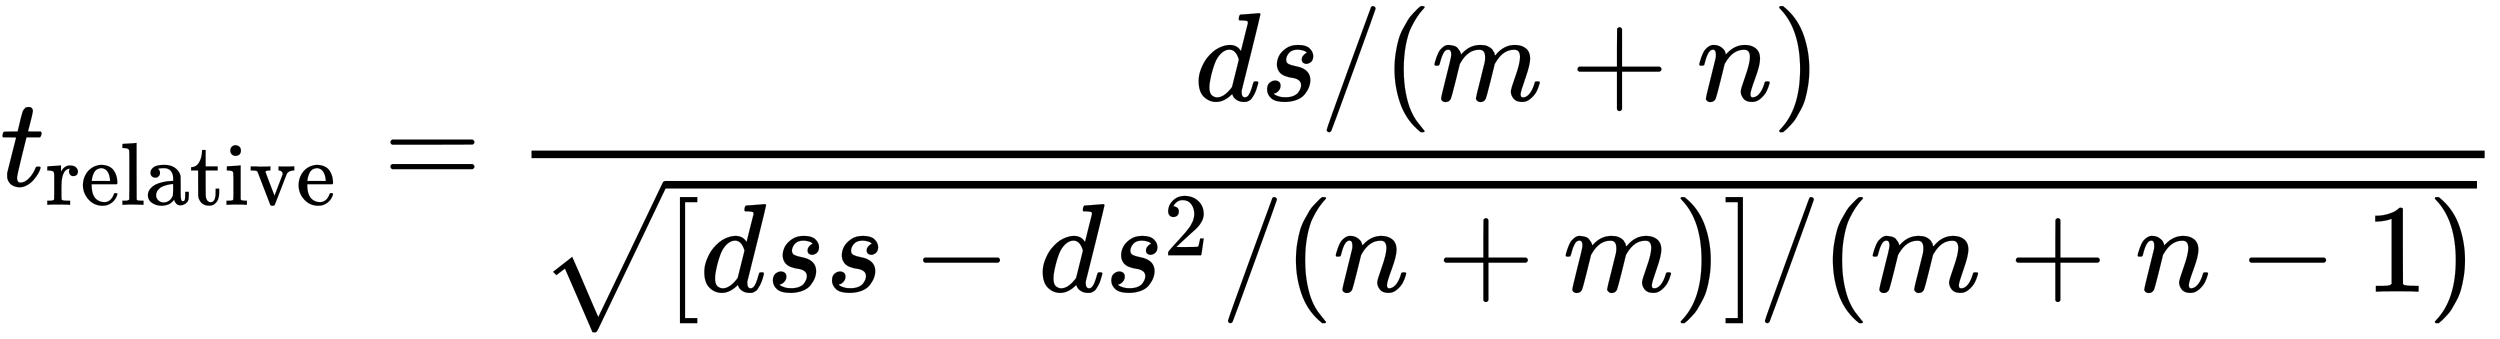
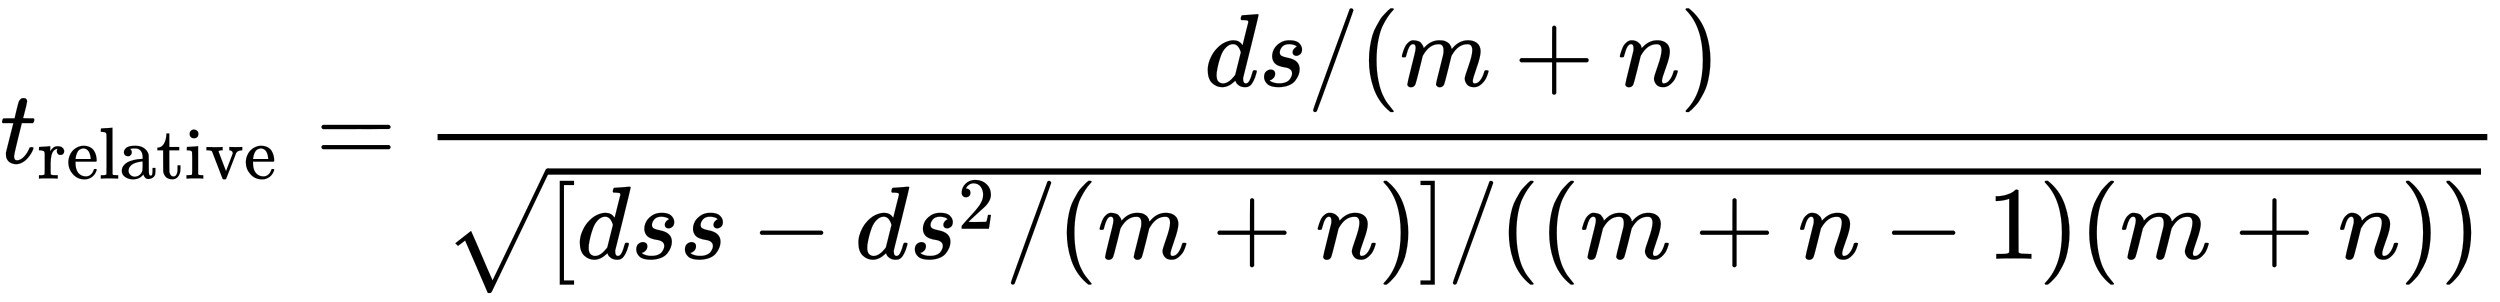
- <svg xmlns="http://www.w3.org/2000/svg" xmlns:xlink="http://www.w3.org/1999/xlink" role="img" aria-hidden="true" style="vertical-align: -2.8ex;font-size: 10pt;font-family: 'Microsoft Sans Serif';color: Black;" viewBox="0 -1474.7 19834.8 2683.9" focusable="false" width="46.068ex" height="6.234ex">
+ <svg xmlns="http://www.w3.org/2000/svg" xmlns:xlink="http://www.w3.org/1999/xlink" role="img" aria-hidden="true" style="vertical-align: -3.08ex;font-size: 10pt;font-family: 'Microsoft Sans Serif';color: Black;" viewBox="0 -1571.3 24094.7 2901.2" focusable="false" width="55.962ex" height="6.738ex">
  <defs id="MathJax_SVG_glyphs">
    <path id="MJMATHI-74" stroke-width="1" d="M 26 385 Q 19 392 19 395 Q 19 399 22 411 T 27 425 Q 29 430 36 430 T 87 431 H 140 L 159 511 Q 162 522 166 540 T 173 566 T 179 586 T 187 603 T 197 615 T 211 624 T 229 626 Q 247 625 254 615 T 261 596 Q 261 589 252 549 T 232 470 L 222 433 Q 222 431 272 431 H 323 Q 330 424 330 420 Q 330 398 317 385 H 210 L 174 240 Q 135 80 135 68 Q 135 26 162 26 Q 197 26 230 60 T 283 144 Q 285 150 288 151 T 303 153 H 307 Q 322 153 322 145 Q 322 142 319 133 Q 314 117 301 95 T 267 48 T 216 6 T 155 -11 Q 125 -11 98 4 T 59 56 Q 57 64 57 83 V 101 L 92 241 Q 127 382 128 383 Q 128 385 77 385 H 26 Z" />
    <path id="MJMAIN-72" stroke-width="1" d="M 36 46 H 50 Q 89 46 97 60 V 68 Q 97 77 97 91 T 98 122 T 98 161 T 98 203 Q 98 234 98 269 T 98 328 L 97 351 Q 94 370 83 376 T 38 385 H 20 V 408 Q 20 431 22 431 L 32 432 Q 42 433 60 434 T 96 436 Q 112 437 131 438 T 160 441 T 171 442 H 174 V 373 Q 213 441 271 441 H 277 Q 322 441 343 419 T 364 373 Q 364 352 351 337 T 313 322 Q 288 322 276 338 T 263 372 Q 263 381 265 388 T 270 400 T 273 405 Q 271 407 250 401 Q 234 393 226 386 Q 179 341 179 207 V 154 Q 179 141 179 127 T 179 101 T 180 81 T 180 66 V 61 Q 181 59 183 57 T 188 54 T 193 51 T 200 49 T 207 48 T 216 47 T 225 47 T 235 46 T 245 46 H 276 V 0 H 267 Q 249 3 140 3 Q 37 3 28 0 H 20 V 46 H 36 Z" />
    <path id="MJMAIN-65" stroke-width="1" d="M 28 218 Q 28 273 48 318 T 98 391 T 163 433 T 229 448 Q 282 448 320 430 T 378 380 T 406 316 T 415 245 Q 415 238 408 231 H 126 V 216 Q 126 68 226 36 Q 246 30 270 30 Q 312 30 342 62 Q 359 79 369 104 L 379 128 Q 382 131 395 131 H 398 Q 415 131 415 121 Q 415 117 412 108 Q 393 53 349 21 T 250 -11 Q 155 -11 92 58 T 28 218 Z M 333 275 Q 322 403 238 411 H 236 Q 228 411 220 410 T 195 402 T 166 381 T 143 340 T 127 274 V 267 H 333 V 275 Z" />
    <path id="MJMAIN-6C" stroke-width="1" d="M 42 46 H 56 Q 95 46 103 60 V 68 Q 103 77 103 91 T 103 124 T 104 167 T 104 217 T 104 272 T 104 329 Q 104 366 104 407 T 104 482 T 104 542 T 103 586 T 103 603 Q 100 622 89 628 T 44 637 H 26 V 660 Q 26 683 28 683 L 38 684 Q 48 685 67 686 T 104 688 Q 121 689 141 690 T 171 693 T 182 694 H 185 V 379 Q 185 62 186 60 Q 190 52 198 49 Q 219 46 247 46 H 263 V 0 H 255 L 232 1 Q 209 2 183 2 T 145 3 T 107 3 T 57 1 L 34 0 H 26 V 46 H 42 Z" />
    <path id="MJMAIN-61" stroke-width="1" d="M 137 305 T 115 305 T 78 320 T 63 359 Q 63 394 97 421 T 218 448 Q 291 448 336 416 T 396 340 Q 401 326 401 309 T 402 194 V 124 Q 402 76 407 58 T 428 40 Q 443 40 448 56 T 453 109 V 145 H 493 V 106 Q 492 66 490 59 Q 481 29 455 12 T 400 -6 T 353 12 T 329 54 V 58 L 327 55 Q 325 52 322 49 T 314 40 T 302 29 T 287 17 T 269 6 T 247 -2 T 221 -8 T 190 -11 Q 130 -11 82 20 T 34 107 Q 34 128 41 147 T 68 188 T 116 225 T 194 253 T 304 268 H 318 V 290 Q 318 324 312 340 Q 290 411 215 411 Q 197 411 181 410 T 156 406 T 148 403 Q 170 388 170 359 Q 170 334 154 320 Z M 126 106 Q 126 75 150 51 T 209 26 Q 247 26 276 49 T 315 109 Q 317 116 318 175 Q 318 233 317 233 Q 309 233 296 232 T 251 223 T 193 203 T 147 166 T 126 106 Z" />
    <path id="MJMAIN-74" stroke-width="1" d="M 27 422 Q 80 426 109 478 T 141 600 V 615 H 181 V 431 H 316 V 385 H 181 V 241 Q 182 116 182 100 T 189 68 Q 203 29 238 29 Q 282 29 292 100 Q 293 108 293 146 V 181 H 333 V 146 V 134 Q 333 57 291 17 Q 264 -10 221 -10 Q 187 -10 162 2 T 124 33 T 105 68 T 98 100 Q 97 107 97 248 V 385 H 18 V 422 H 27 Z" />
    <path id="MJMAIN-69" stroke-width="1" d="M 69 609 Q 69 637 87 653 T 131 669 Q 154 667 171 652 T 188 609 Q 188 579 171 564 T 129 549 Q 104 549 87 564 T 69 609 Z M 247 0 Q 232 3 143 3 Q 132 3 106 3 T 56 1 L 34 0 H 26 V 46 H 42 Q 70 46 91 49 Q 100 53 102 60 T 104 102 V 205 V 293 Q 104 345 102 359 T 88 378 Q 74 385 41 385 H 30 V 408 Q 30 431 32 431 L 42 432 Q 52 433 70 434 T 106 436 Q 123 437 142 438 T 171 441 T 182 442 H 185 V 62 Q 190 52 197 50 T 232 46 H 255 V 0 H 247 Z" />
    <path id="MJMAIN-76" stroke-width="1" d="M 338 431 Q 344 429 422 429 Q 479 429 503 431 H 508 V 385 H 497 Q 439 381 423 345 Q 421 341 356 172 T 288 -2 Q 283 -11 263 -11 Q 244 -11 239 -2 Q 99 359 98 364 Q 93 378 82 381 T 43 385 H 19 V 431 H 25 L 33 430 Q 41 430 53 430 T 79 430 T 104 429 T 122 428 Q 217 428 232 431 H 240 V 385 H 226 Q 187 384 184 370 Q 184 366 235 234 L 286 102 L 377 341 V 349 Q 377 363 367 372 T 349 383 T 335 385 H 331 V 431 H 338 Z" />
    <path id="MJMAIN-3D" stroke-width="1" d="M 56 347 Q 56 360 70 367 H 707 Q 722 359 722 347 Q 722 336 708 328 L 390 327 H 72 Q 56 332 56 347 Z M 56 153 Q 56 168 72 173 H 708 Q 722 163 722 153 Q 722 140 707 133 H 70 Q 56 140 56 153 Z" />
    <path id="MJMATHI-64" stroke-width="1" d="M 366 683 Q 367 683 438 688 T 511 694 Q 523 694 523 686 Q 523 679 450 384 T 375 83 T 374 68 Q 374 26 402 26 Q 411 27 422 35 Q 443 55 463 131 Q 469 151 473 152 Q 475 153 483 153 H 487 H 491 Q 506 153 506 145 Q 506 140 503 129 Q 490 79 473 48 T 445 8 T 417 -8 Q 409 -10 393 -10 Q 359 -10 336 5 T 306 36 L 300 51 Q 299 52 296 50 Q 294 48 292 46 Q 233 -10 172 -10 Q 117 -10 75 30 T 33 157 Q 33 205 53 255 T 101 341 Q 148 398 195 420 T 280 442 Q 336 442 364 400 Q 369 394 369 396 Q 370 400 396 505 T 424 616 Q 424 629 417 632 T 378 637 H 357 Q 351 643 351 645 T 353 664 Q 358 683 366 683 Z M 352 326 Q 329 405 277 405 Q 242 405 210 374 T 160 293 Q 131 214 119 129 Q 119 126 119 118 T 118 106 Q 118 61 136 44 T 179 26 Q 233 26 290 98 L 298 109 L 352 326 Z" />
    <path id="MJMATHI-73" stroke-width="1" d="M 131 289 Q 131 321 147 354 T 203 415 T 300 442 Q 362 442 390 415 T 419 355 Q 419 323 402 308 T 364 292 Q 351 292 340 300 T 328 326 Q 328 342 337 354 T 354 372 T 367 378 Q 368 378 368 379 Q 368 382 361 388 T 336 399 T 297 405 Q 249 405 227 379 T 204 326 Q 204 301 223 291 T 278 274 T 330 259 Q 396 230 396 163 Q 396 135 385 107 T 352 51 T 289 7 T 195 -10 Q 118 -10 86 19 T 53 87 Q 53 126 74 143 T 118 160 Q 133 160 146 151 T 160 120 Q 160 94 142 76 T 111 58 Q 109 57 108 57 T 107 55 Q 108 52 115 47 T 146 34 T 201 27 Q 237 27 263 38 T 301 66 T 318 97 T 323 122 Q 323 150 302 164 T 254 181 T 195 196 T 148 231 Q 131 256 131 289 Z" />
    <path id="MJMAIN-2F" stroke-width="1" d="M 423 750 Q 432 750 438 744 T 444 730 Q 444 725 271 248 T 92 -240 Q 85 -250 75 -250 Q 68 -250 62 -245 T 56 -231 Q 56 -221 230 257 T 407 740 Q 411 750 423 750 Z" />
    <path id="MJMAIN-28" stroke-width="1" d="M 94 250 Q 94 319 104 381 T 127 488 T 164 576 T 202 643 T 244 695 T 277 729 T 302 750 H 315 H 319 Q 333 750 333 741 Q 333 738 316 720 T 275 667 T 226 581 T 184 443 T 167 250 T 184 58 T 225 -81 T 274 -167 T 316 -220 T 333 -241 Q 333 -250 318 -250 H 315 H 302 L 274 -226 Q 180 -141 137 -14 T 94 250 Z" />
    <path id="MJMATHI-6D" stroke-width="1" d="M 21 287 Q 22 293 24 303 T 36 341 T 56 388 T 88 425 T 132 442 T 175 435 T 205 417 T 221 395 T 229 376 L 231 369 Q 231 367 232 367 L 243 378 Q 303 442 384 442 Q 401 442 415 440 T 441 433 T 460 423 T 475 411 T 485 398 T 493 385 T 497 373 T 500 364 T 502 357 L 510 367 Q 573 442 659 442 Q 713 442 746 415 T 780 336 Q 780 285 742 178 T 704 50 Q 705 36 709 31 T 724 26 Q 752 26 776 56 T 815 138 Q 818 149 821 151 T 837 153 Q 857 153 857 145 Q 857 144 853 130 Q 845 101 831 73 T 785 17 T 716 -10 Q 669 -10 648 17 T 627 73 Q 627 92 663 193 T 700 345 Q 700 404 656 404 H 651 Q 565 404 506 303 L 499 291 L 466 157 Q 433 26 428 16 Q 415 -11 385 -11 Q 372 -11 364 -4 T 353 8 T 350 18 Q 350 29 384 161 L 420 307 Q 423 322 423 345 Q 423 404 379 404 H 374 Q 288 404 229 303 L 222 291 L 189 157 Q 156 26 151 16 Q 138 -11 108 -11 Q 95 -11 87 -5 T 76 7 T 74 17 Q 74 30 112 181 Q 151 335 151 342 Q 154 357 154 369 Q 154 405 129 405 Q 107 405 92 377 T 69 316 T 57 280 Q 55 278 41 278 H 27 Q 21 284 21 287 Z" />
    <path id="MJMAIN-2B" stroke-width="1" d="M 56 237 T 56 250 T 70 270 H 369 V 420 L 370 570 Q 380 583 389 583 Q 402 583 409 568 V 270 H 707 Q 722 262 722 250 T 707 230 H 409 V -68 Q 401 -82 391 -82 H 389 H 387 Q 375 -82 369 -68 V 230 H 70 Q 56 237 56 250 Z" />
    <path id="MJMATHI-6E" stroke-width="1" d="M 21 287 Q 22 293 24 303 T 36 341 T 56 388 T 89 425 T 135 442 Q 171 442 195 424 T 225 390 T 231 369 Q 231 367 232 367 L 243 378 Q 304 442 382 442 Q 436 442 469 415 T 503 336 T 465 179 T 427 52 Q 427 26 444 26 Q 450 26 453 27 Q 482 32 505 65 T 540 145 Q 542 153 560 153 Q 580 153 580 145 Q 580 144 576 130 Q 568 101 554 73 T 508 17 T 439 -10 Q 392 -10 371 17 T 350 73 Q 350 92 386 193 T 423 345 Q 423 404 379 404 H 374 Q 288 404 229 303 L 222 291 L 189 157 Q 156 26 151 16 Q 138 -11 108 -11 Q 95 -11 87 -5 T 76 7 T 74 17 Q 74 30 112 180 T 152 343 Q 153 348 153 366 Q 153 405 129 405 Q 91 405 66 305 Q 60 285 60 284 Q 58 278 41 278 H 27 Q 21 284 21 287 Z" />
    <path id="MJMAIN-29" stroke-width="1" d="M 60 749 L 64 750 Q 69 750 74 750 H 86 L 114 726 Q 208 641 251 514 T 294 250 Q 294 182 284 119 T 261 12 T 224 -76 T 186 -143 T 145 -194 T 113 -227 T 90 -246 Q 87 -249 86 -250 H 74 Q 66 -250 63 -250 T 58 -247 T 55 -238 Q 56 -237 66 -225 Q 221 -64 221 250 T 66 725 Q 56 737 55 738 Q 55 746 60 749 Z" />
    <path id="MJMAIN-5B" stroke-width="1" d="M 118 -250 V 750 H 255 V 710 H 158 V -210 H 255 V -250 H 118 Z" />
    <path id="MJMAIN-2212" stroke-width="1" d="M 84 237 T 84 250 T 98 270 H 679 Q 694 262 694 250 T 679 230 H 98 Q 84 237 84 250 Z" />
    <path id="MJMAIN-32" stroke-width="1" d="M 109 429 Q 82 429 66 447 T 50 491 Q 50 562 103 614 T 235 666 Q 326 666 387 610 T 449 465 Q 449 422 429 383 T 381 315 T 301 241 Q 265 210 201 149 L 142 93 L 218 92 Q 375 92 385 97 Q 392 99 409 186 V 189 H 449 V 186 Q 448 183 436 95 T 421 3 V 0 H 50 V 19 V 31 Q 50 38 56 46 T 86 81 Q 115 113 136 137 Q 145 147 170 174 T 204 211 T 233 244 T 261 278 T 284 308 T 305 340 T 320 369 T 333 401 T 340 431 T 343 464 Q 343 527 309 573 T 212 619 Q 179 619 154 602 T 119 569 T 109 550 Q 109 549 114 549 Q 132 549 151 535 T 170 489 Q 170 464 154 447 T 109 429 Z" />
    <path id="MJMAIN-5D" stroke-width="1" d="M 22 710 V 750 H 159 V -250 H 22 V -210 H 119 V 710 H 22 Z" />
    <path id="MJMAIN-31" stroke-width="1" d="M 213 578 L 200 573 Q 186 568 160 563 T 102 556 H 83 V 602 H 102 Q 149 604 189 617 T 245 641 T 273 663 Q 275 666 285 666 Q 294 666 302 660 V 361 L 303 61 Q 310 54 315 52 T 339 48 T 401 46 H 427 V 0 H 416 Q 395 3 257 3 Q 121 3 100 0 H 88 V 46 H 114 Q 136 46 152 46 T 177 47 T 193 50 T 201 52 T 207 57 T 213 61 V 578 Z" />
    <path id="MJSZ1-221A" stroke-width="1" d="M 263 249 Q 264 249 315 130 T 417 -108 T 470 -228 L 725 302 Q 981 837 982 839 Q 989 850 1001 850 Q 1008 850 1013 844 T 1020 832 V 826 L 741 243 Q 645 43 540 -176 Q 479 -303 469 -324 T 453 -348 Q 449 -350 436 -350 L 424 -349 L 315 -96 Q 206 156 205 156 L 171 130 Q 138 104 137 104 L 111 130 L 263 249 Z" />
  </defs>
  <g fill="currentColor" stroke="currentColor" stroke-width="0" transform="matrix(1 0 0 -1 0 0)">
    <use x="0" y="0" xlink:href="#MJMATHI-74" />
    <g transform="translate(361 -150)">
      <use transform="scale(0.707)" xlink:href="#MJMAIN-72" />
      <use transform="scale(0.707)" x="392" y="0" xlink:href="#MJMAIN-65" />
      <use transform="scale(0.707)" x="837" y="0" xlink:href="#MJMAIN-6C" />
      <use transform="scale(0.707)" x="1115" y="0" xlink:href="#MJMAIN-61" />
      <use transform="scale(0.707)" x="1616" y="0" xlink:href="#MJMAIN-74" />
      <use transform="scale(0.707)" x="2005" y="0" xlink:href="#MJMAIN-69" />
      <use transform="scale(0.707)" x="2284" y="0" xlink:href="#MJMAIN-76" />
      <use transform="scale(0.707)" x="2812" y="0" xlink:href="#MJMAIN-65" />
    </g>
    <use x="3042" y="0" xlink:href="#MJMAIN-3D" />
    <g transform="translate(3820)">
      <g transform="translate(397)">
-         <rect stroke="none" x="0" y="220" width="15496" height="60" />
-         <g transform="translate(5260 676)">
+         <rect stroke="none" x="0" y="220" width="19756" height="60" />
+         <g transform="translate(7390 741)">
          <use x="0" y="0" xlink:href="#MJMATHI-64" />
          <use x="523" y="0" xlink:href="#MJMATHI-73" />
          <use x="993" y="0" xlink:href="#MJMAIN-2F" />
          <use x="1493" y="0" xlink:href="#MJMAIN-28" />
          <use x="1883" y="0" xlink:href="#MJMATHI-6D" />
          <use x="2983" y="0" xlink:href="#MJMAIN-2B" />
          <use x="3984" y="0" xlink:href="#MJMATHI-6E" />
          <use x="4584" y="0" xlink:href="#MJMAIN-29" />
        </g>
-         <g transform="translate(60 -839)">
-           <use x="0" y="27" xlink:href="#MJSZ1-221A" />
-           <rect stroke="none" x="1000" y="818" width="14375" height="60" />
+         <g transform="translate(60 -922)">
+           <use x="0" y="19" xlink:href="#MJSZ1-221A" />
+           <rect stroke="none" x="1000" y="810" width="18635" height="60" />
          <g transform="translate(1000)">
            <use x="0" y="0" xlink:href="#MJMAIN-5B" />
            <use x="278" y="0" xlink:href="#MJMATHI-64" />
            <use x="802" y="0" xlink:href="#MJMATHI-73" />
            <use x="1271" y="0" xlink:href="#MJMATHI-73" />
            <use x="1963" y="0" xlink:href="#MJMAIN-2212" />
            <use x="2963" y="0" xlink:href="#MJMATHI-64" />
            <g transform="translate(3487)">
              <use x="0" y="0" xlink:href="#MJMATHI-73" />
              <use transform="scale(0.707)" x="663" y="408" xlink:href="#MJMAIN-32" />
            </g>
            <use x="4410" y="0" xlink:href="#MJMAIN-2F" />
            <use x="4911" y="0" xlink:href="#MJMAIN-28" />
-             <use x="5300" y="0" xlink:href="#MJMATHI-6E" />
-             <use x="6123" y="0" xlink:href="#MJMAIN-2B" />
-             <use x="7124" y="0" xlink:href="#MJMATHI-6D" />
+             <use x="5300" y="0" xlink:href="#MJMATHI-6D" />
+             <use x="6401" y="0" xlink:href="#MJMAIN-2B" />
+             <use x="7402" y="0" xlink:href="#MJMATHI-6E" />
            <use x="8002" y="0" xlink:href="#MJMAIN-29" />
            <use x="8392" y="0" xlink:href="#MJMAIN-5D" />
            <use x="8670" y="0" xlink:href="#MJMAIN-2F" />
            <use x="9171" y="0" xlink:href="#MJMAIN-28" />
-             <use x="9560" y="0" xlink:href="#MJMATHI-6D" />
-             <use x="10661" y="0" xlink:href="#MJMAIN-2B" />
-             <use x="11662" y="0" xlink:href="#MJMATHI-6E" />
-             <use x="12484" y="0" xlink:href="#MJMAIN-2212" />
-             <use x="13485" y="0" xlink:href="#MJMAIN-31" />
-             <use x="13986" y="0" xlink:href="#MJMAIN-29" />
+             <use x="9560" y="0" xlink:href="#MJMAIN-28" />
+             <use x="9950" y="0" xlink:href="#MJMATHI-6D" />
+             <use x="11051" y="0" xlink:href="#MJMAIN-2B" />
+             <use x="12051" y="0" xlink:href="#MJMATHI-6E" />
+             <use x="12874" y="0" xlink:href="#MJMAIN-2212" />
+             <use x="13875" y="0" xlink:href="#MJMAIN-31" />
+             <use x="14375" y="0" xlink:href="#MJMAIN-29" />
+             <use x="14765" y="0" xlink:href="#MJMAIN-28" />
+             <use x="15154" y="0" xlink:href="#MJMATHI-6D" />
+             <use x="16255" y="0" xlink:href="#MJMAIN-2B" />
+             <use x="17256" y="0" xlink:href="#MJMATHI-6E" />
+             <use x="17856" y="0" xlink:href="#MJMAIN-29" />
+             <use x="18246" y="0" xlink:href="#MJMAIN-29" />
          </g>
        </g>
      </g>
    </g>
  </g>
</svg>
